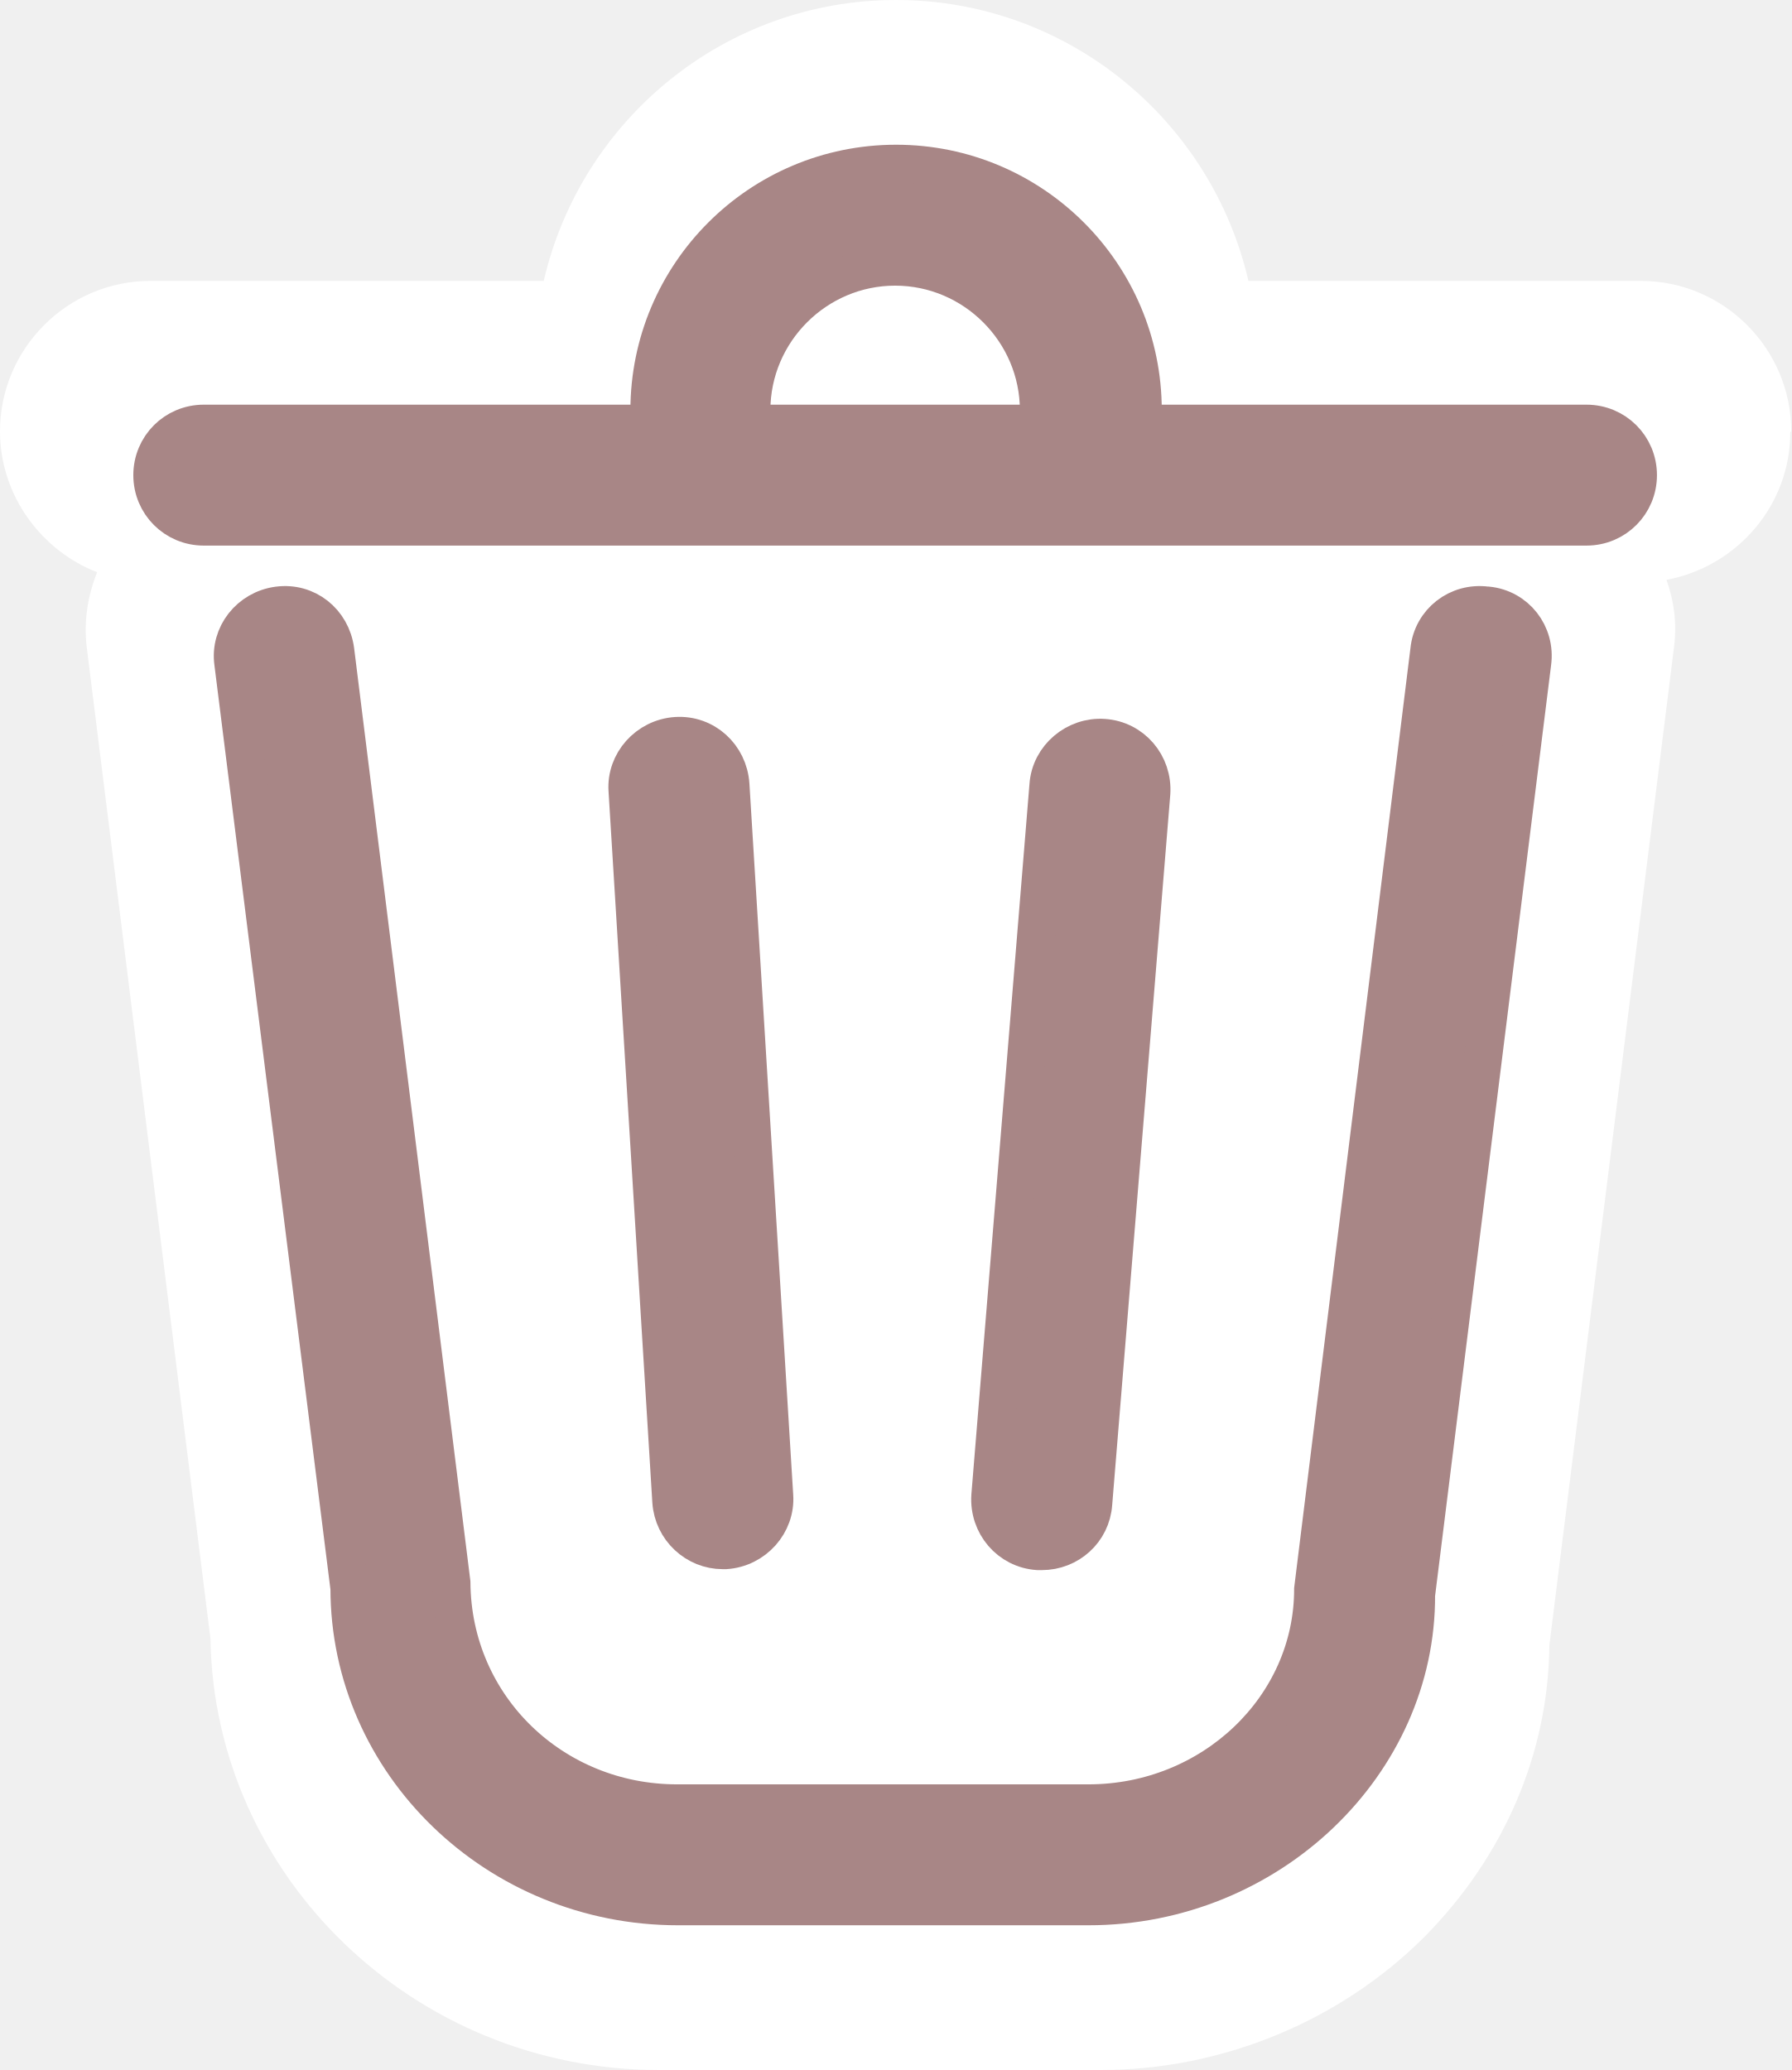
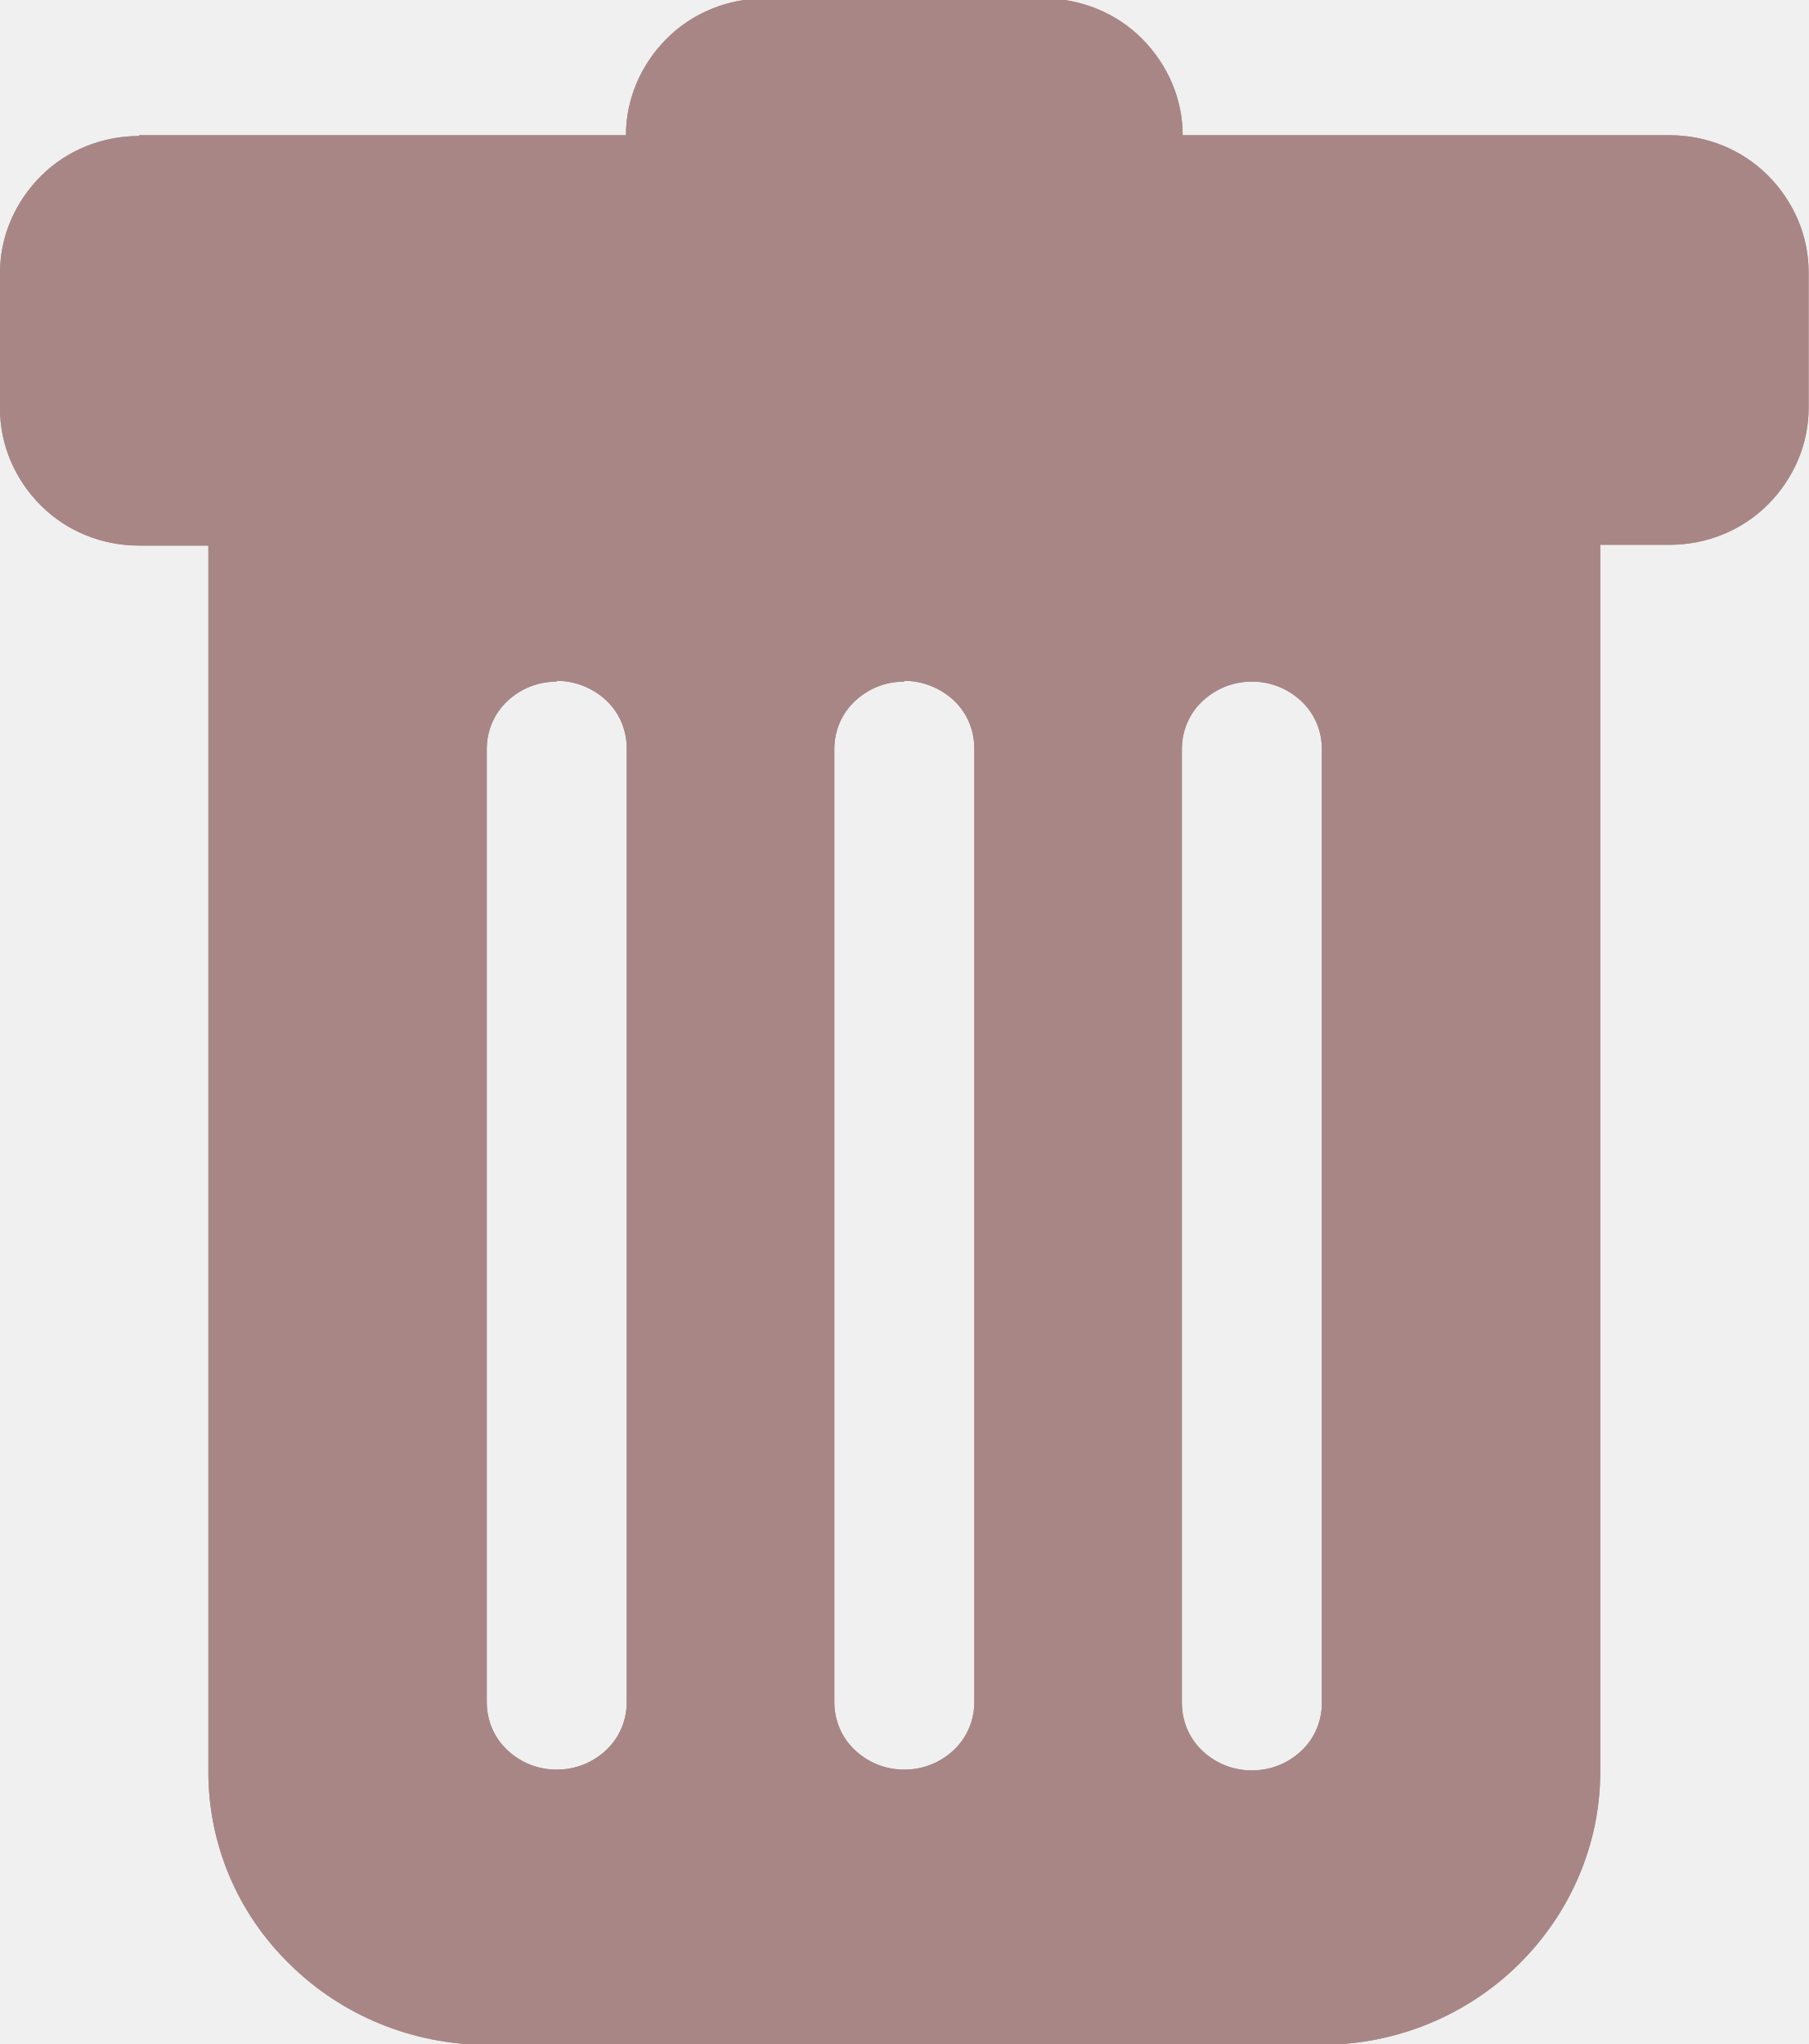
- <svg xmlns="http://www.w3.org/2000/svg" id="_圖層_1" data-name="圖層 1" viewBox="0 0 18.81 21.74">
+ <svg xmlns="http://www.w3.org/2000/svg" id="1" data-name="1" viewBox="0 0 23 26">
  <defs>
-     <style>
-       .cls-1 {
-         fill: #fff;
-       }
- 
-       .cls-2 {
-         fill: #a88686;
-         stroke: #a88686;
-         stroke-miterlimit: 10;
-         stroke-width: .4px;
-       }
-     </style>
  </defs>
-   <path class="cls-1" d="M18.81,4.53c0-.87-.71-1.58-1.58-1.58h-4.12c-.39-1.69-1.9-2.95-3.7-2.95s-3.31,1.26-3.7,2.95H1.58c-.87,0-1.58,.71-1.58,1.58,0,.67,.43,1.25,1.02,1.48-.1,.25-.14,.51-.11,.78l1.3,10.42c.04,2.5,2.14,4.53,4.71,4.53h4.64c1.27,0,2.51-.51,3.4-1.4,.83-.84,1.3-1.92,1.31-3.06l1.31-10.49c.03-.24,0-.48-.08-.7,.74-.14,1.3-.78,1.3-1.55Z" />
-   <g>
-     <path class="cls-2" d="M16.66,4.45h-4.69s.03-.09,.03-.14c0-1.43-1.16-2.59-2.59-2.59s-2.59,1.16-2.59,2.59c0,.05,.02,.1,.03,.14H2.14c-.3,0-.54,.24-.54,.54s.24,.54,.54,.54h14.52c.3,0,.54-.24,.54-.54s-.24-.54-.54-.54Zm-8.77-.14c0-.83,.68-1.51,1.51-1.51s1.51,.68,1.51,1.51c0,.05,.02,.1,.03,.14h-3.08s.03-.09,.03-.14Z" />
-     <path class="cls-2" d="M7.59,16.28s.02,0,.03,0c.3-.02,.53-.28,.51-.57l-.46-7.47c-.02-.3-.27-.53-.57-.51-.3,.02-.53,.28-.51,.57l.46,7.47c.02,.29,.26,.51,.54,.51Z" />
-     <path class="cls-2" d="M10.94,16.29c.28,0,.52-.21,.54-.5l.61-7.46c.02-.3-.2-.56-.5-.58-.29-.02-.56,.2-.58,.5l-.61,7.46c-.02,.3,.2,.56,.5,.58,.01,0,.03,0,.04,0Z" />
-     <path class="cls-2" d="M15.61,6.36c-.3-.04-.57,.17-.6,.47l-1.22,9.86c0,1.24-1.06,2.25-2.36,2.25H7.11c-1.3,0-2.36-1.01-2.37-2.32L3.52,6.83c-.04-.3-.3-.51-.6-.47-.3,.04-.51,.31-.47,.6l1.22,9.72c0,1.84,1.55,3.34,3.45,3.34h4.31c1.9,0,3.45-1.5,3.44-3.27l1.22-9.79c.04-.3-.17-.57-.47-.6Z" />
-   </g>
+   <path class="cls-1" fill="rgba(168, 134, 134, 1)" d="M1.77,1.73c-.47,0-.92,.18-1.25,.51-.33,.33-.52,.77-.52,1.23v1.73c0,.46,.19,.9,.52,1.23,.33,.33,.78,.51,1.25,.51h.88v15.6c0,.92,.37,1.8,1.04,2.45,.66,.65,1.56,1.02,2.5,1.02h10.62c.94,0,1.84-.37,2.5-1.02,.66-.65,1.04-1.53,1.04-2.45V6.93h.88c.47,0,.92-.18,1.25-.51s.52-.77,.52-1.23v-1.73c0-.46-.19-.9-.52-1.23-.33-.33-.78-.51-1.25-.51h-6.19c0-.46-.19-.9-.52-1.23-.33-.33-.78-.51-1.25-.51h-3.54c-.47,0-.92,.18-1.25,.51-.33,.33-.52,.77-.52,1.23H1.77Zm5.31,6.93c.23,0,.46,.09,.63,.25s.26,.38,.26,.61v12.13c0,.23-.09,.45-.26,.61-.17,.16-.39,.25-.63,.25s-.46-.09-.63-.25c-.17-.16-.26-.38-.26-.61V9.53c0-.23,.09-.45,.26-.61,.17-.16,.39-.25,.63-.25Zm4.42,0c.23,0,.46,.09,.63,.25,.17,.16,.26,.38,.26,.61v12.13c0,.23-.09,.45-.26,.61-.17,.16-.39,.25-.63,.25s-.46-.09-.63-.25c-.17-.16-.26-.38-.26-.61V9.53c0-.23,.09-.45,.26-.61s.39-.25,.63-.25Zm5.31,.87v12.13c0,.23-.09,.45-.26,.61-.17,.16-.39,.25-.63,.25s-.46-.09-.63-.25c-.17-.16-.26-.38-.26-.61V9.53c0-.23,.09-.45,.26-.61,.17-.16,.39-.25,.63-.25s.46,.09,.63,.25c.17,.16,.26,.38,.26,.61Z" />
+   <path fill="rgba(168, 134, 134, 1)" d="M1.77,1.73c-.47,0-.92,.18-1.25,.51-.33,.33-.52,.77-.52,1.23v1.73c0,.46,.19,.9,.52,1.23,.33,.33,.78,.51,1.25,.51h.88v15.6c0,.92,.37,1.8,1.04,2.45,.66,.65,1.56,1.02,2.5,1.02h10.62c.94,0,1.84-.37,2.5-1.02,.66-.65,1.04-1.53,1.04-2.45V6.93h.88c.47,0,.92-.18,1.25-.51s.52-.77,.52-1.23v-1.73c0-.46-.19-.9-.52-1.23-.33-.33-.78-.51-1.25-.51h-6.19c0-.46-.19-.9-.52-1.23-.33-.33-.78-.51-1.25-.51h-3.54c-.47,0-.92,.18-1.25,.51-.33,.33-.52,.77-.52,1.23H1.77Zm5.31,6.93c.23,0,.46,.09,.63,.25s.26,.38,.26,.61v12.13c0,.23-.09,.45-.26,.61-.17,.16-.39,.25-.63,.25s-.46-.09-.63-.25c-.17-.16-.26-.38-.26-.61V9.53c0-.23,.09-.45,.26-.61,.17-.16,.39-.25,.63-.25Zm4.42,0c.23,0,.46,.09,.63,.25,.17,.16,.26,.38,.26,.61v12.13c0,.23-.09,.45-.26,.61-.17,.16-.39,.25-.63,.25s-.46-.09-.63-.25c-.17-.16-.26-.38-.26-.61V9.53c0-.23,.09-.45,.26-.61s.39-.25,.63-.25Zm5.31,.87v12.13c0,.23-.09,.45-.26,.61-.17,.16-.39,.25-.63,.25s-.46-.09-.63-.25c-.17-.16-.26-.38-.26-.61V9.53c0-.23,.09-.45,.26-.61,.17-.16,.39-.25,.63-.25s.46,.09,.63,.25c.17,.16,.26,.38,.26,.61Z" />
</svg>
